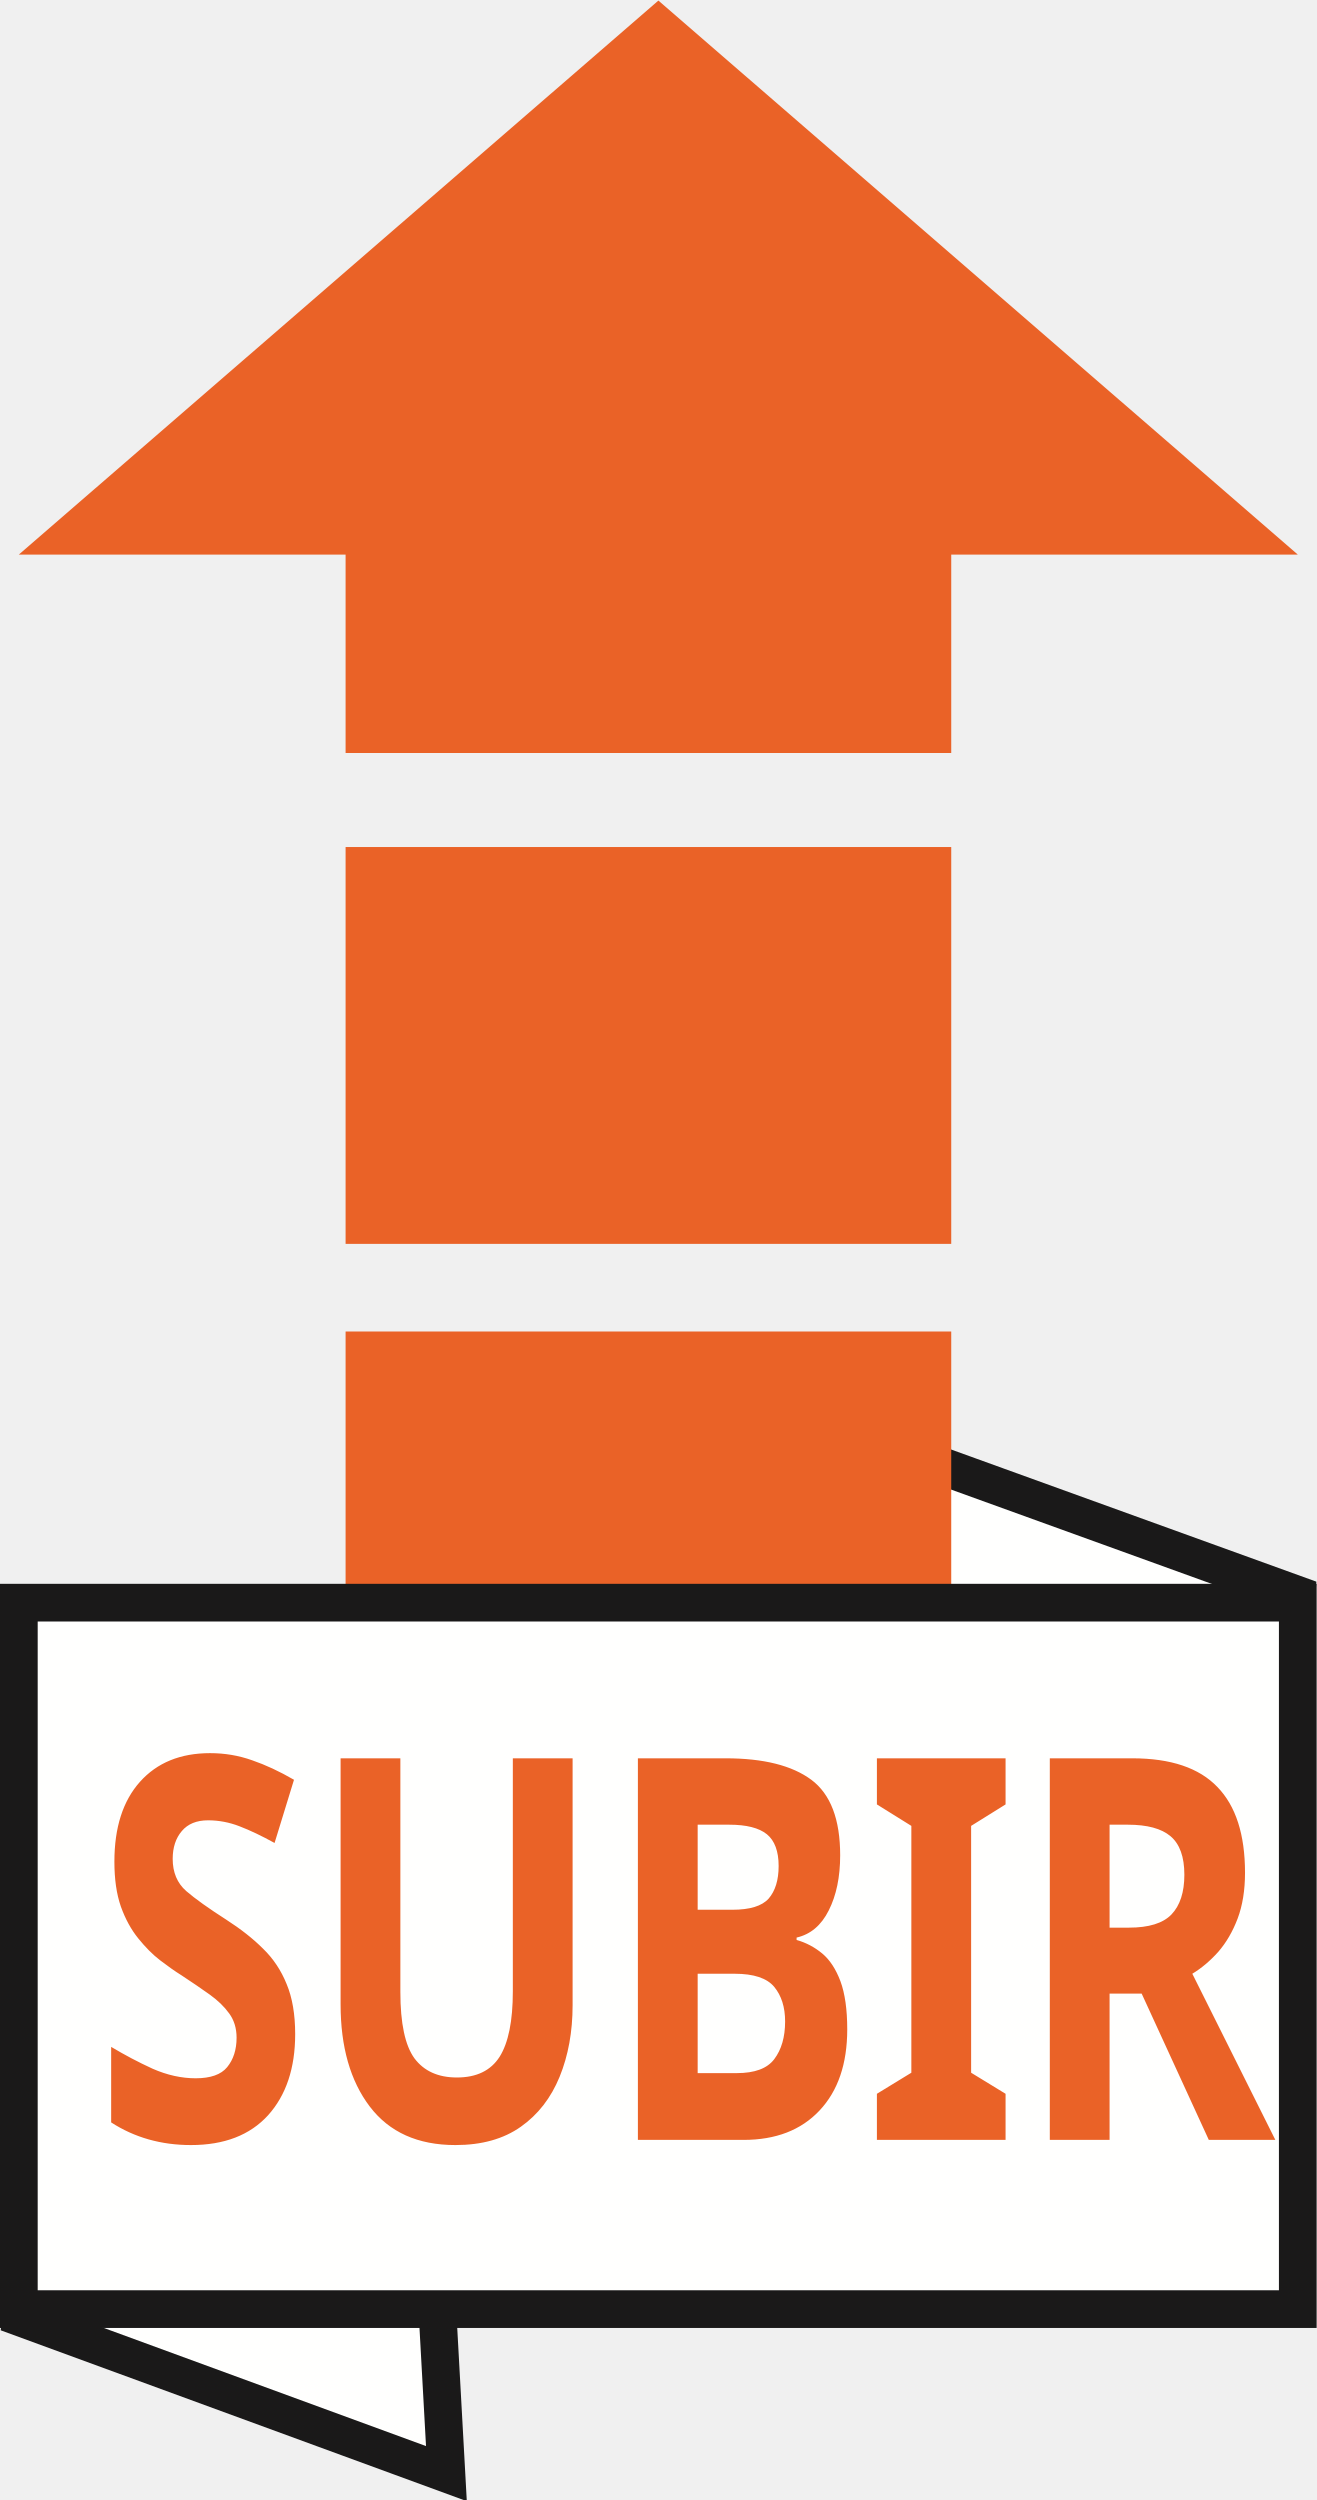
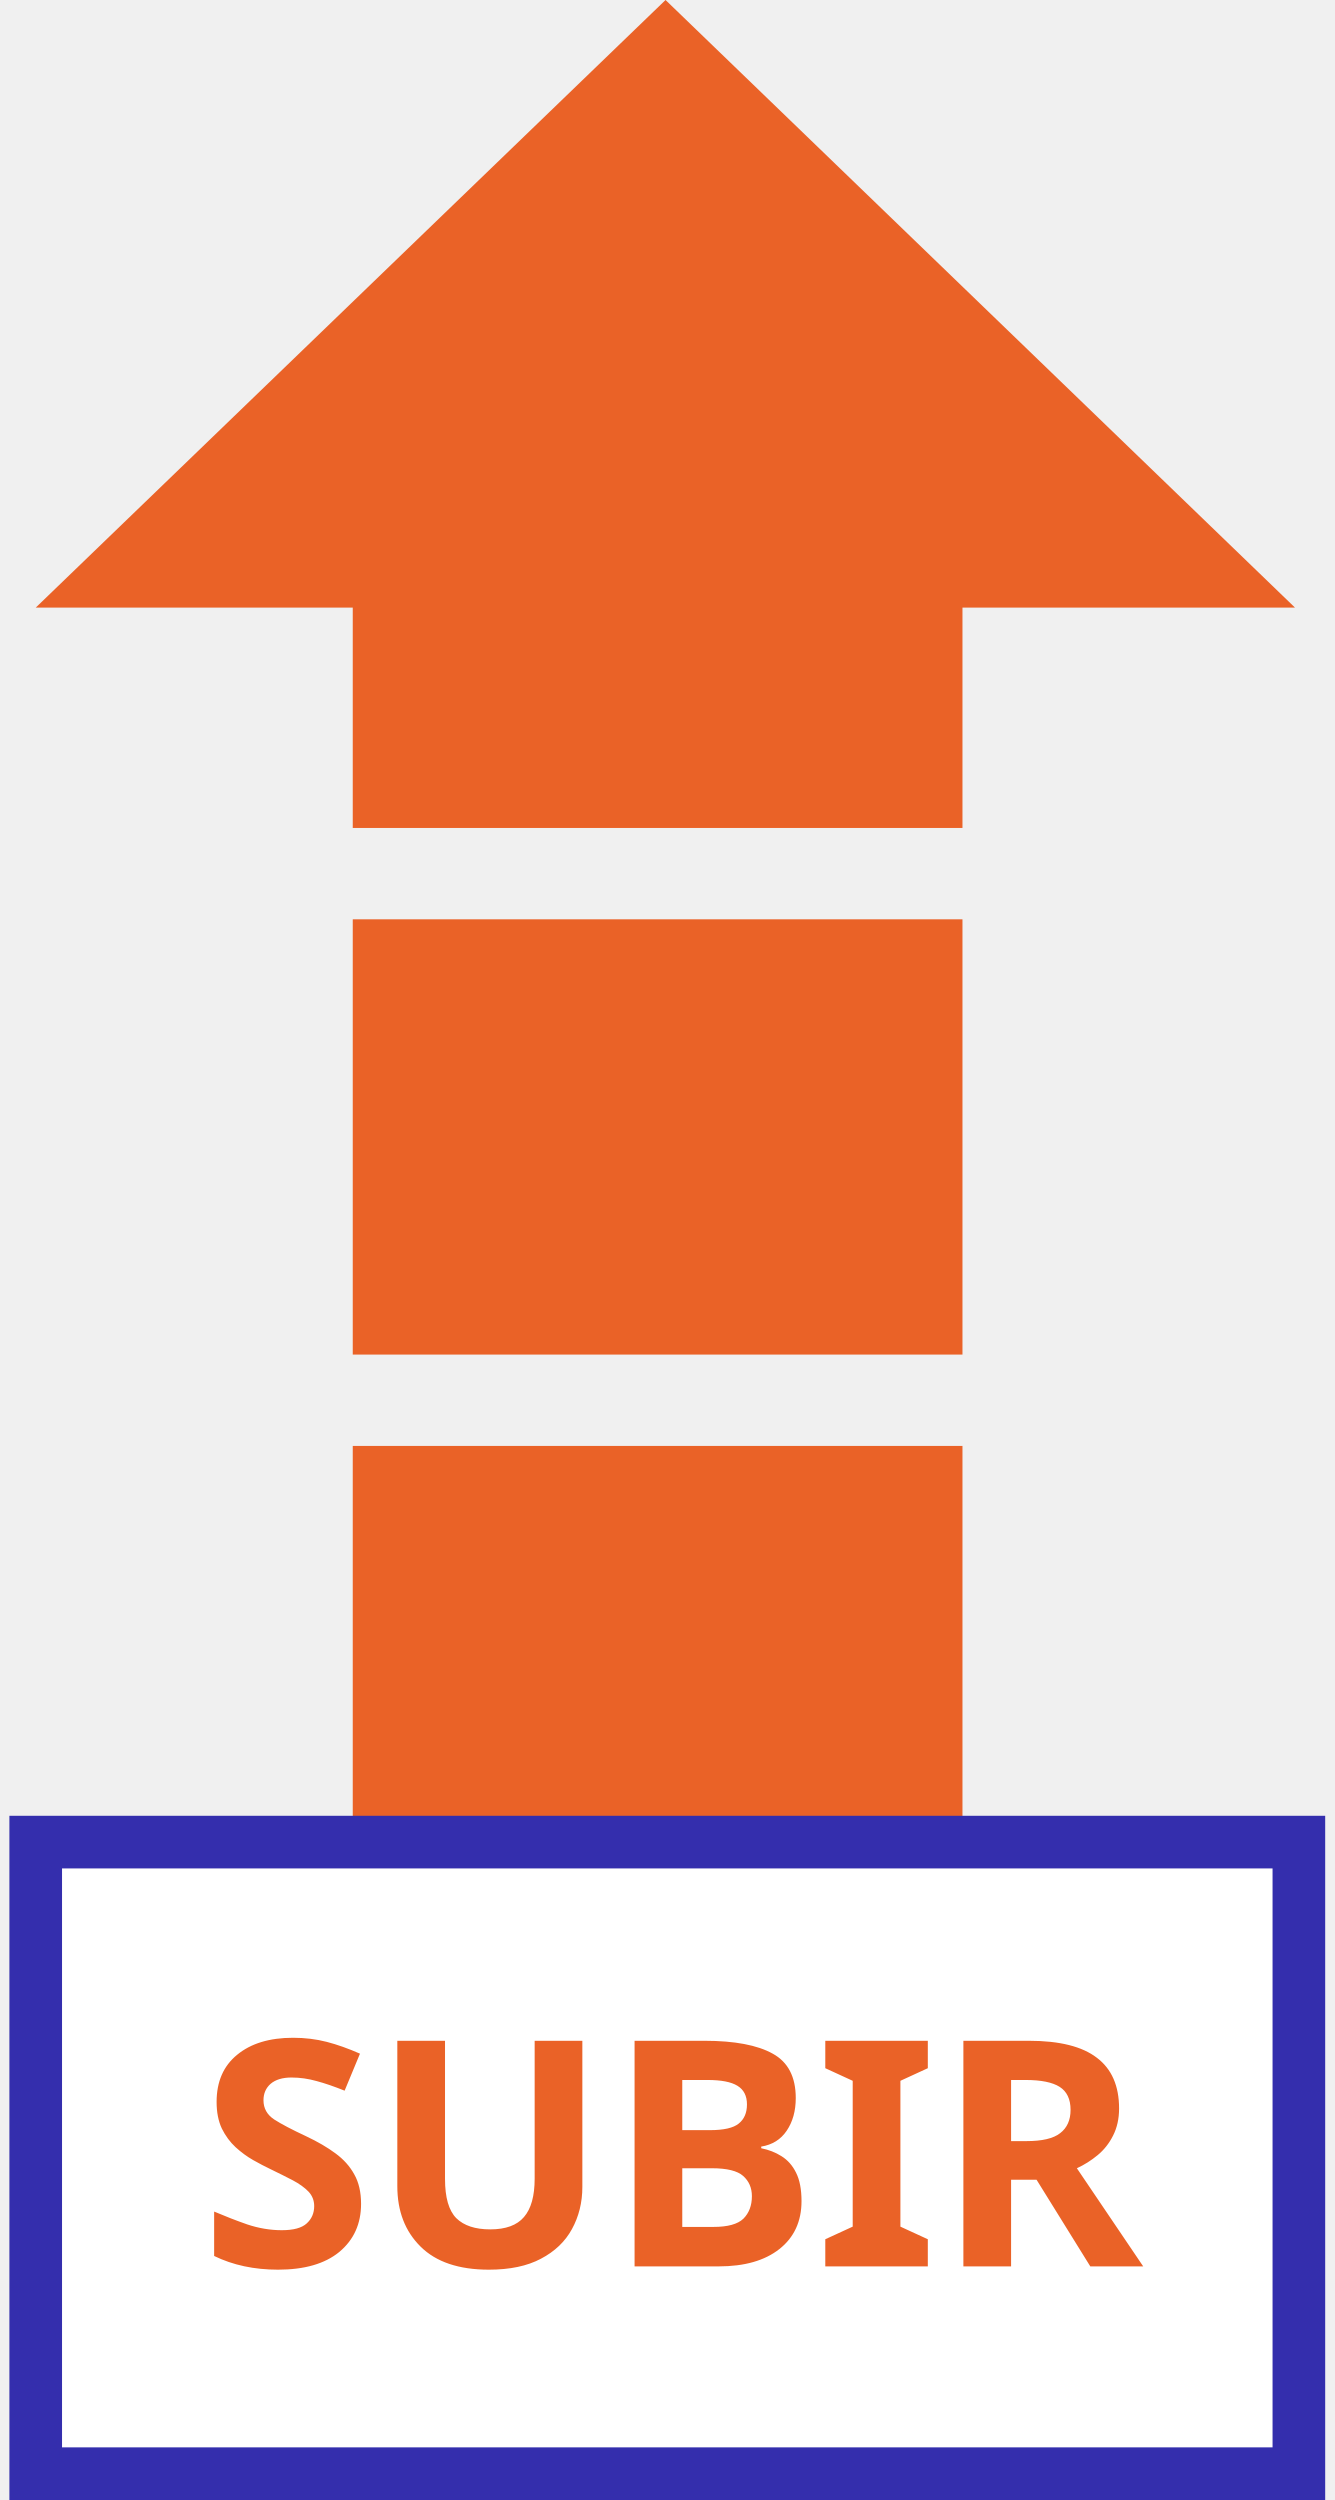
- <svg xmlns="http://www.w3.org/2000/svg" id="Capa_1" data-name="Capa 1" viewBox="0 0 69.87 132.67">
-   <defs>
-     <style>.cls-1{fill:#fffffe;}.cls-1,.cls-4{fill-rule:evenodd;}.cls-2{fill:none;stroke:#1a1919;stroke-width:2px;}.cls-3,.cls-4,.cls-5{fill:#ea6227;}.cls-5{font-size:21px;font-family:SegoeUI-Bold, Segoe UI;font-weight:700;letter-spacing:-0.01em;}</style>
-   </defs>
-   <path class="cls-1" d="M56.1,119.94l-22.69-8.26,14-15L46.23,76.45l22.58,8.17-.15,2.29-12.56,33" />
-   <path class="cls-2" d="M56.1,119.94l-22.69-8.26,14-15L46.23,76.45l22.58,8.17-.15,2.29Z" />
-   <path class="cls-1" d="M13.82,87.72,36.51,96l-13.94,15,1.12,20.27L1.13,123l.59-4.66,12.1-30.61" />
-   <path class="cls-2" d="M13.82,87.72,36.51,96l-13.94,15,1.12,20.27L1.13,123l.59-4.66Z" />
-   <path class="cls-1" d="M1,122.54H68.87V85.05H1Z" />
-   <rect class="cls-3" x="18.34" y="70.66" width="32.14" height="14.38" />
-   <rect class="cls-3" x="18.34" y="44.95" width="32.14" height="21.06" />
-   <rect class="cls-3" x="18.34" y="18.9" width="32.14" height="21.06" />
-   <polygon class="cls-4" points="34.94 0.03 1 29.43 68.87 29.43 34.94 0.03" />
-   <path class="cls-2" d="M1,122.54H68.87V85.05H1Z" />
-   <text class="cls-5" transform="translate(4.93 113.56) scale(1 1.35)">SUBIR</text>
+ <svg xmlns="http://www.w3.org/2000/svg" width="71" height="133" viewBox="0 0 75 142.5">
+   <g id="icon-up" transform="translate(-3.5 -0.03)">
+     <rect id="Rectángulo_77" data-name="Rectángulo 77" width="34.754" height="24.81" transform="translate(23.071 52.431)" fill="#ea6227" />
+     <rect id="Rectángulo_81" data-name="Rectángulo 81" width="34.754" height="24.81" transform="translate(23.071 82.448)" fill="#ea6227" />
+     <rect id="Rectángulo_82" data-name="Rectángulo 82" width="37.863" height="24.81" transform="translate(20.715 112.465)" fill="#ea6227" />
+     <rect id="Rectángulo_78" data-name="Rectángulo 78" width="34.754" height="24.81" transform="translate(23.071 22.414)" fill="#ea6227" />
+     <path id="Trazado_18" data-name="Trazado 18" d="M36.9.03,1,34.665H72.78Z" transform="translate(4)" fill="#ea6227" fill-rule="evenodd" />
+     <rect id="Rectángulo_79" data-name="Rectángulo 79" width="72" height="36" transform="translate(5 105.03)" fill="#fff" stroke="#342ead" stroke-width="3" />
+     <text id="SUBIR" transform="translate(14.342 129.214)" fill="#ea6227" font-size="18" font-family="SegoeUI-Bold, Segoe UI" font-weight="700" letter-spacing="-0.01em">
+       <tspan x="0" y="0">SUBIR</tspan>
+     </text>
+   </g>
</svg>
